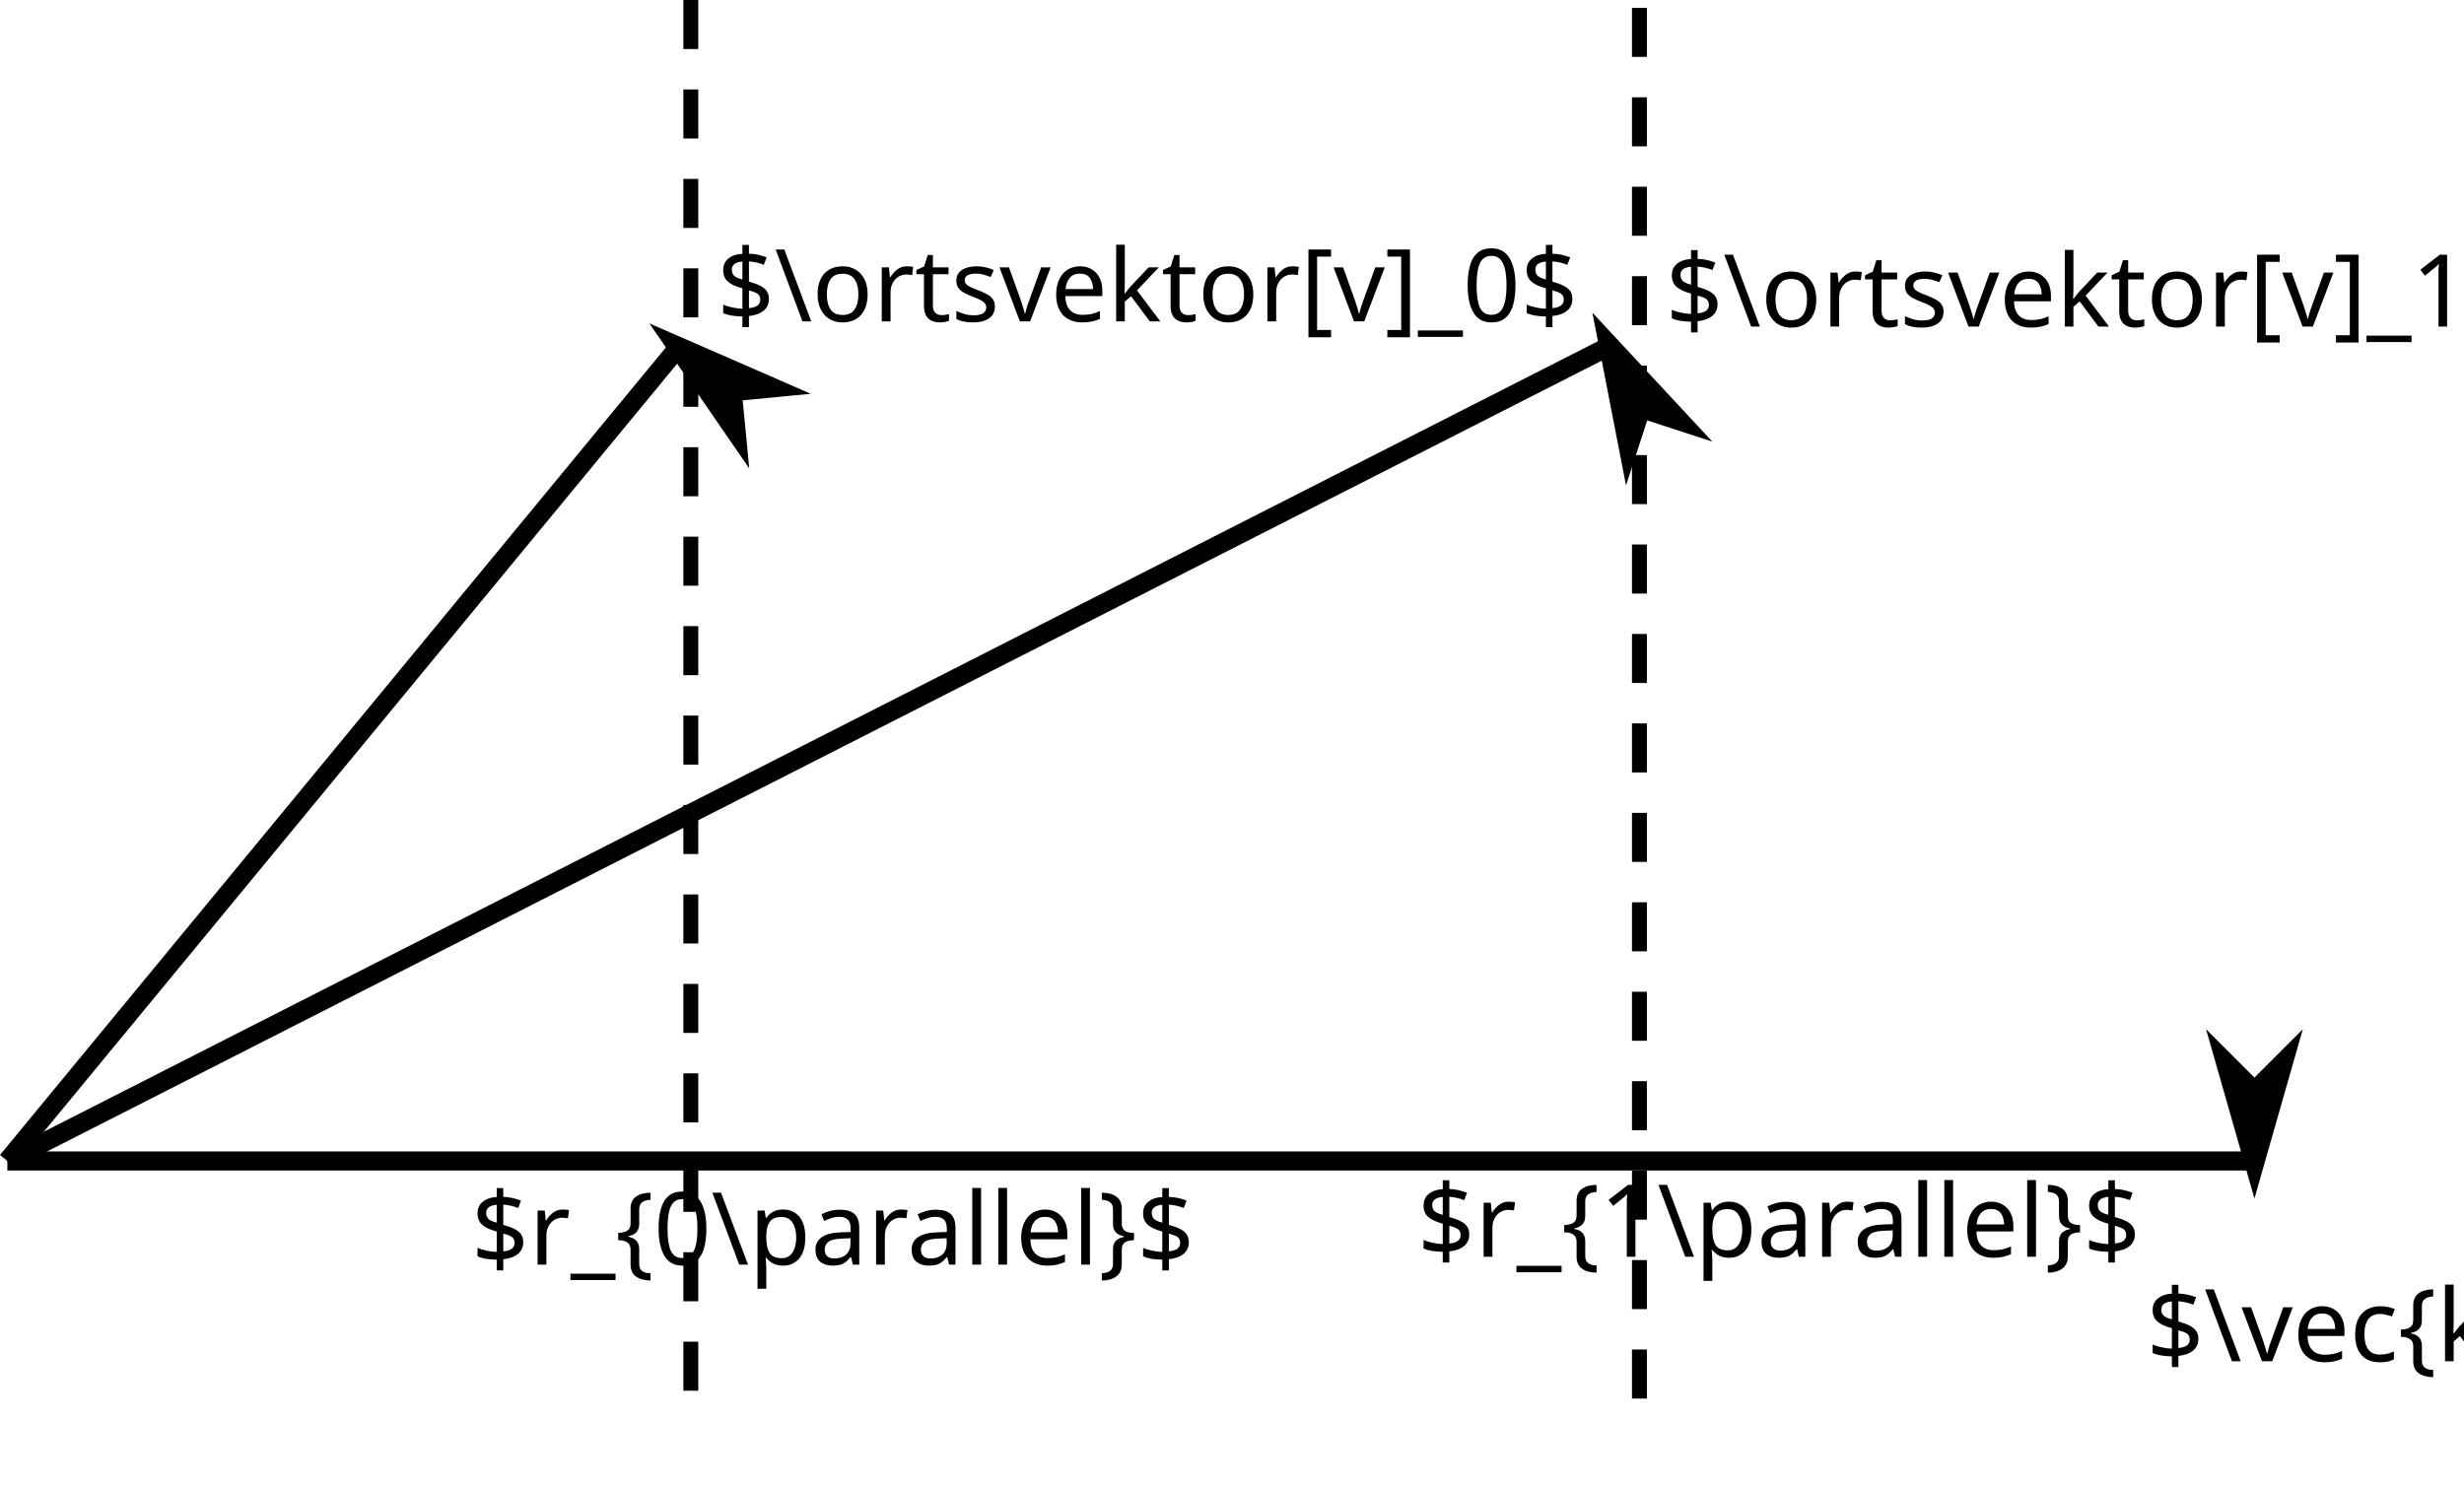
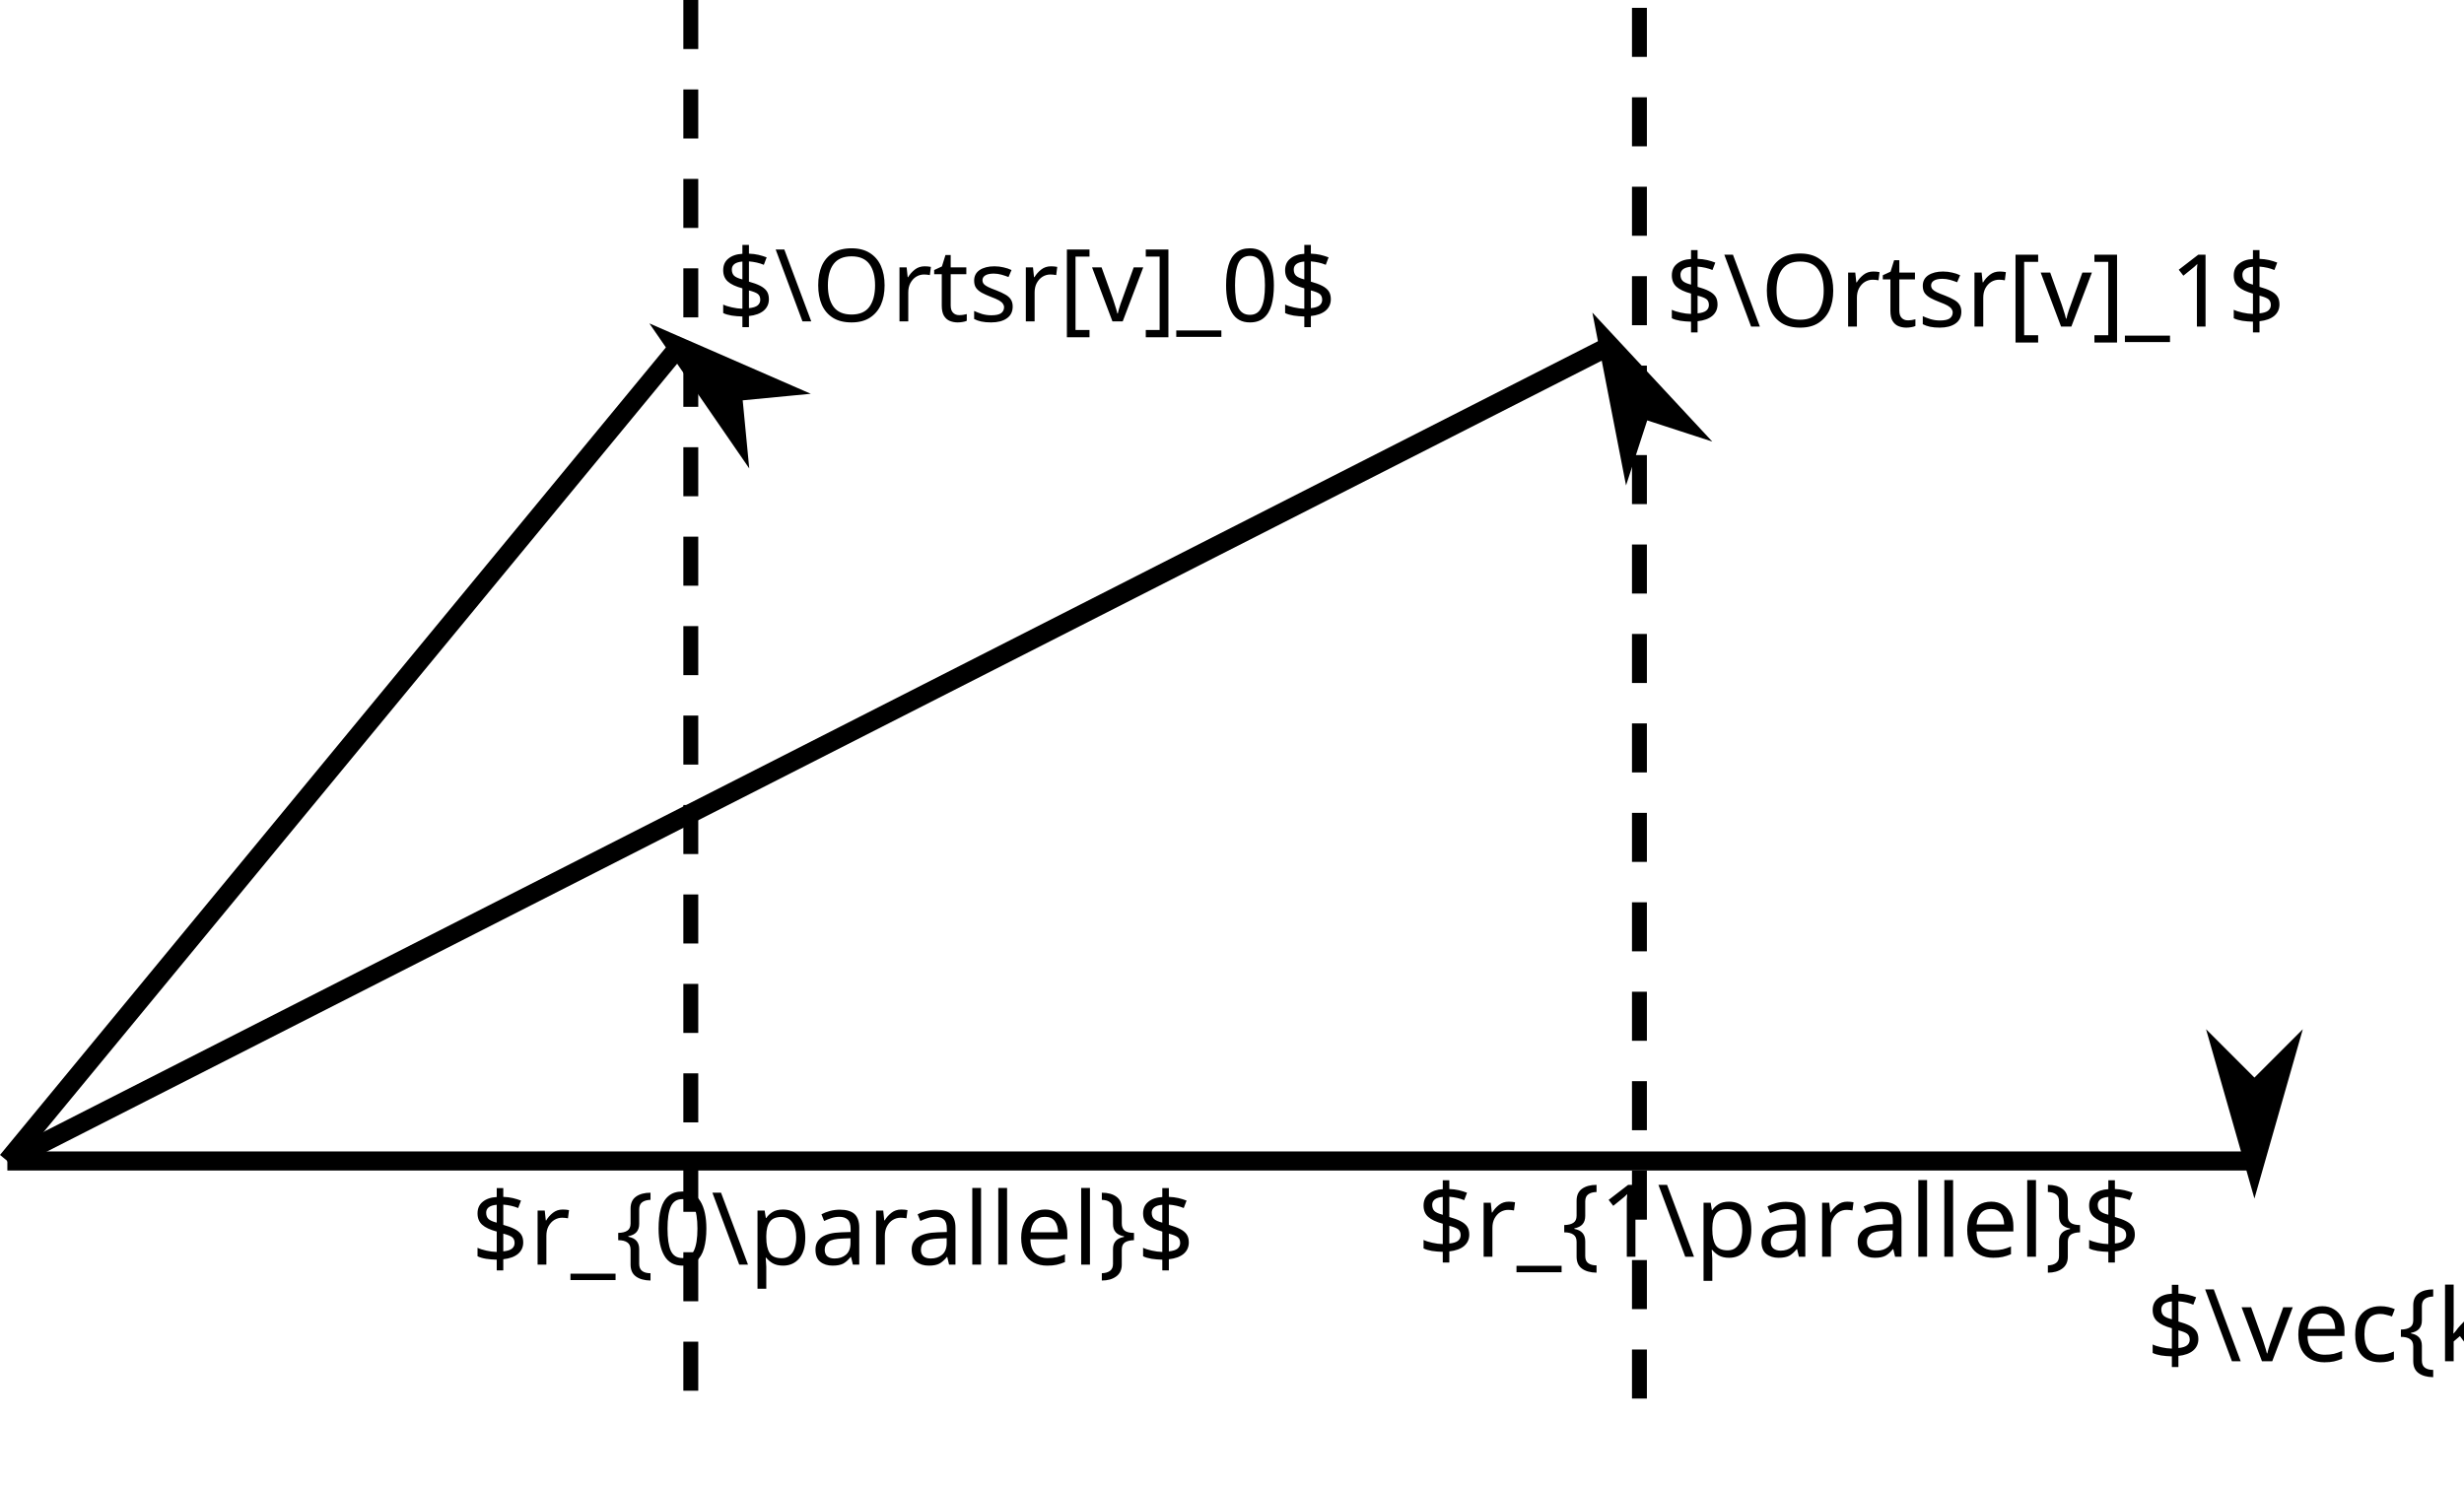
<svg xmlns="http://www.w3.org/2000/svg" width="258.625mm" height="156.008mm" viewBox="0 0 258.625 156.008" version="1.1" id="svg1533">
  <defs id="defs1527">
    <marker style="overflow:visible" id="marker2524" refX="0" refY="0" orient="auto">
      <path transform="matrix(-0.4,0,0,-0.4,-4,0)" style="fill:#000000;fill-opacity:1;fill-rule:evenodd;stroke:#000000;stroke-width:1pt;stroke-opacity:1" d="M 0,0 5,-5 -12.5,0 5,5 Z" id="path2522" />
    </marker>
    <marker style="overflow:visible" id="marker2382" refX="0" refY="0" orient="auto">
      <path transform="matrix(-0.4,0,0,-0.4,-4,0)" style="fill:#000000;fill-opacity:1;fill-rule:evenodd;stroke:#000000;stroke-width:1pt;stroke-opacity:1" d="M 0,0 5,-5 -12.5,0 5,5 Z" id="path2380" />
    </marker>
    <marker style="overflow:visible" id="marker2372" refX="0" refY="0" orient="auto">
      <path transform="matrix(-0.4,0,0,-0.4,-4,0)" style="fill:#000000;fill-opacity:1;fill-rule:evenodd;stroke:#000000;stroke-width:1pt;stroke-opacity:1" d="M 0,0 5,-5 -12.5,0 5,5 Z" id="path2370" />
    </marker>
    <marker style="overflow:visible" id="marker2338" refX="0" refY="0" orient="auto">
      <path transform="matrix(-0.4,0,0,-0.4,-4,0)" style="fill:#000000;fill-opacity:1;fill-rule:evenodd;stroke:#000000;stroke-width:1pt;stroke-opacity:1" d="M 0,0 5,-5 -12.5,0 5,5 Z" id="path2336" />
    </marker>
    <marker style="overflow:visible" id="marker2310" refX="0" refY="0" orient="auto">
      <path transform="matrix(-0.4,0,0,-0.4,-4,0)" style="fill:#000000;fill-opacity:1;fill-rule:evenodd;stroke:#000000;stroke-width:1pt;stroke-opacity:1" d="M 0,0 5,-5 -12.5,0 5,5 Z" id="path2308" />
    </marker>
    <marker style="overflow:visible" id="Arrow1Mend" refX="0" refY="0" orient="auto">
      <path transform="matrix(-0.4,0,0,-0.4,-4,0)" style="fill:#000000;fill-opacity:1;fill-rule:evenodd;stroke:#000000;stroke-width:1pt;stroke-opacity:1" d="M 0,0 5,-5 -12.5,0 5,5 Z" id="path844" />
    </marker>
  </defs>
  <g id="layer1" transform="translate(-21.0261,-47.45294)">
    <path style="fill:none;stroke:#000000;stroke-width:2;stroke-linecap:butt;stroke-linejoin:miter;stroke-miterlimit:4;stroke-dasharray:none;stroke-opacity:1" d="M 260.804,174.625 Z" id="path2096" />
    <path style="fill:none;stroke:#000000;stroke-width:2;stroke-linecap:butt;stroke-linejoin:miter;stroke-miterlimit:4;stroke-dasharray:none;stroke-opacity:1;marker-end:url(#marker2310)" d="M 257.655,169.333 H 21.798 Z" id="path2098" />
    <path style="fill:none;stroke:#000000;stroke-width:2;stroke-linecap:butt;stroke-linejoin:miter;stroke-miterlimit:4;stroke-dasharray:none;stroke-opacity:1;marker-end:url(#marker2524)" d="M 92.226,83.911 21.798,169.333 Z" id="path2126" />
    <path style="fill:none;stroke:#000000;stroke-width:2;stroke-linecap:butt;stroke-linejoin:miter;stroke-miterlimit:4;stroke-dasharray:none;stroke-opacity:1;marker-end:url(#marker2338)" d="M 189.951,83.784 21.798,169.333 Z" id="path2128" />
    <path style="fill:none;stroke:#000000;stroke-width:1.565;stroke-linecap:butt;stroke-linejoin:miter;stroke-miterlimit:4;stroke-dasharray:4.695, 4.695;stroke-dashoffset:0;stroke-opacity:1" d="M 93.534,47.453 V 195.572 Z" id="path2610" />
    <path style="fill:none;stroke:#000000;stroke-width:1.565;stroke-linecap:butt;stroke-linejoin:miter;stroke-miterlimit:4;stroke-dasharray:4.695, 4.695;stroke-dashoffset:0;stroke-opacity:1" d="M 193.103,48.276 V 196.395 Z" id="path2612" />
    <text xml:space="preserve" style="font-style:normal;font-weight:normal;font-size:10.583px;line-height:1.25;font-family:sans-serif;fill:#000000;fill-opacity:1;stroke:none;stroke-width:0.265" x="246.316" y="190.36" id="text2616">
      <tspan id="tspan2614" x="246.316" y="190.36" style="stroke-width:0.265">$\vec{k}$</tspan>
    </text>
    <text xml:space="preserve" style="font-style:normal;font-weight:normal;font-size:10.583px;line-height:1.25;font-family:sans-serif;fill:#000000;fill-opacity:1;stroke:none;stroke-width:0.265" x="96.277" y="81.191" id="text2620">
-       <tspan id="tspan2618" x="96.277" y="81.191" style="stroke-width:0.265">$\ortsvektor[v]_0$</tspan>
+       <tspan id="tspan2618" x="96.277" y="81.191" style="stroke-width:0.265">$\Ortsr[v]_0$</tspan>
    </text>
    <text xml:space="preserve" style="font-style:normal;font-weight:normal;font-size:10.583px;line-height:1.25;font-family:sans-serif;fill:#000000;fill-opacity:1;stroke:none;stroke-width:0.265" x="195.846" y="81.74" id="text2624">
-       <tspan id="tspan2622" x="195.846" y="81.74" style="stroke-width:0.265">$\ortsvektor[v]_1$</tspan>
+       <tspan id="tspan2622" x="195.846" y="81.74" style="stroke-width:0.265">$\Ortsr[v]_1$</tspan>
    </text>
    <text xml:space="preserve" style="font-style:normal;font-weight:normal;font-size:10.583px;line-height:1.25;font-family:sans-serif;fill:#000000;fill-opacity:1;stroke:none;stroke-width:0.265" x="70.494" y="180.211" id="text2628">
      <tspan id="tspan2626" x="70.494" y="180.211" style="stroke-width:0.265">$r_{0\parallel}$</tspan>
    </text>
    <text xml:space="preserve" style="font-style:normal;font-weight:normal;font-size:10.583px;line-height:1.25;font-family:sans-serif;fill:#000000;fill-opacity:1;stroke:none;stroke-width:0.265" x="169.788" y="179.389" id="text2632">
      <tspan id="tspan2630" x="169.788" y="179.389" style="stroke-width:0.265">$r_{1\parallel}$</tspan>
    </text>
  </g>
</svg>
